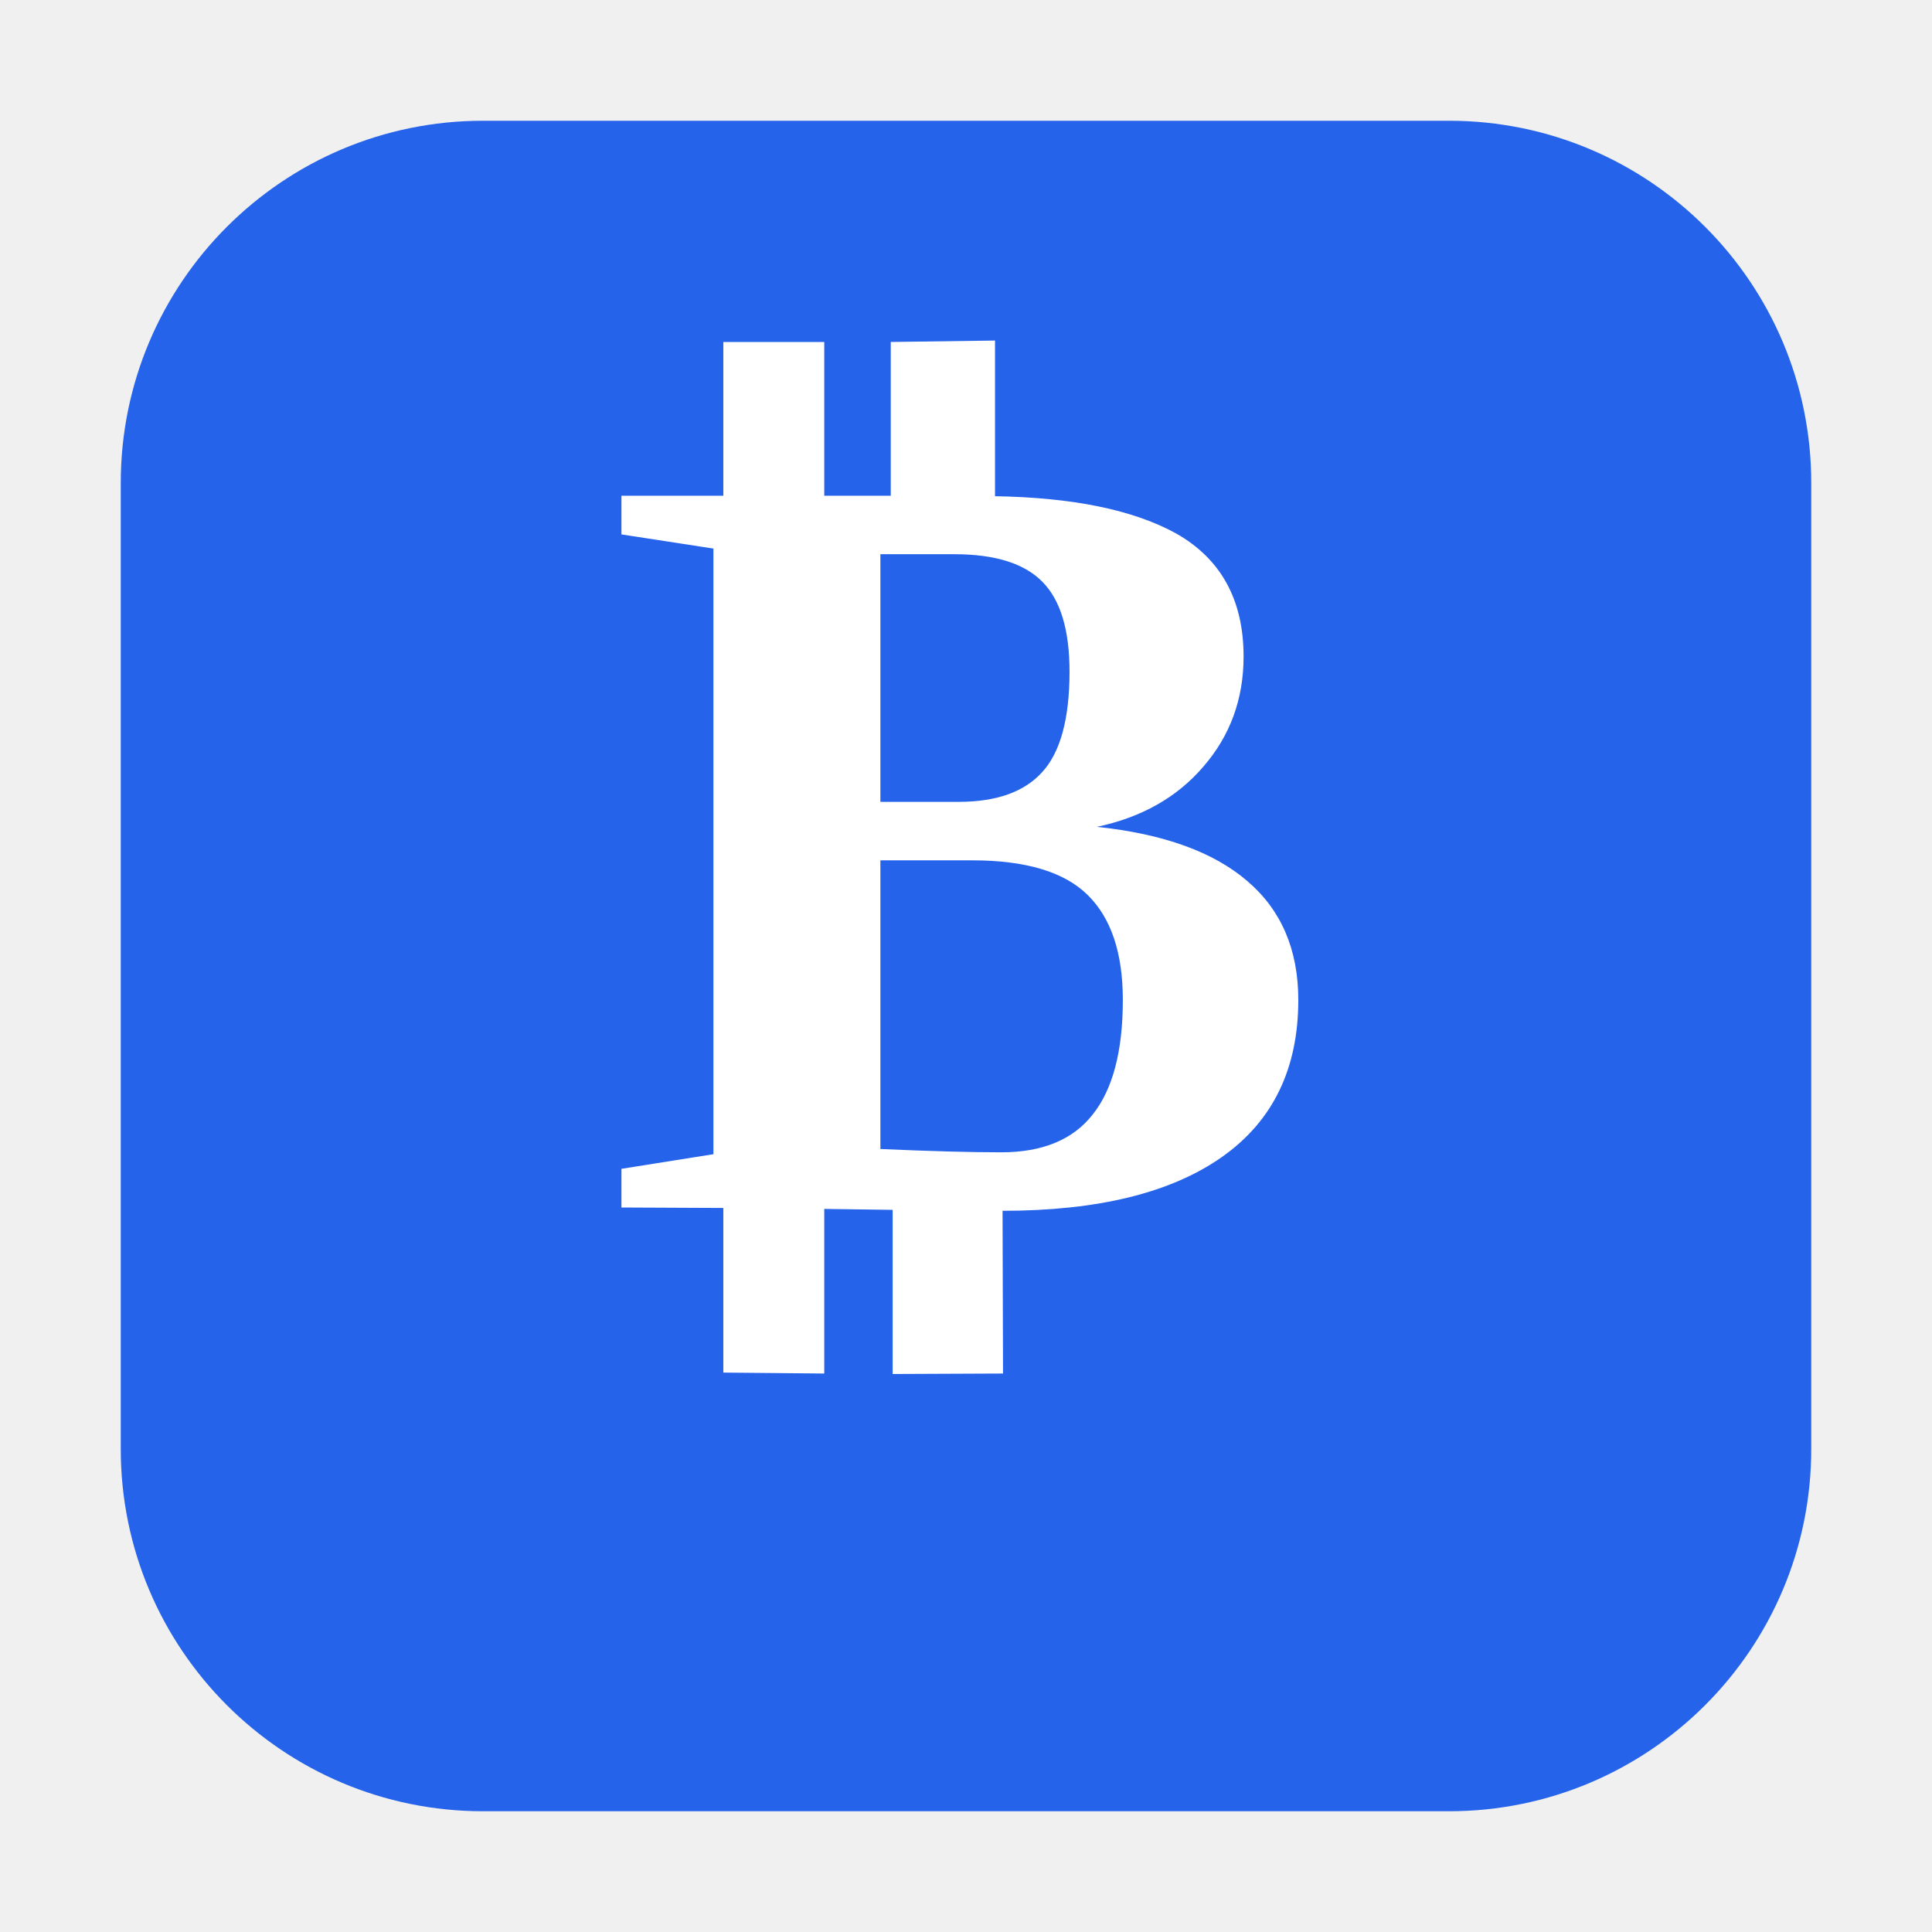
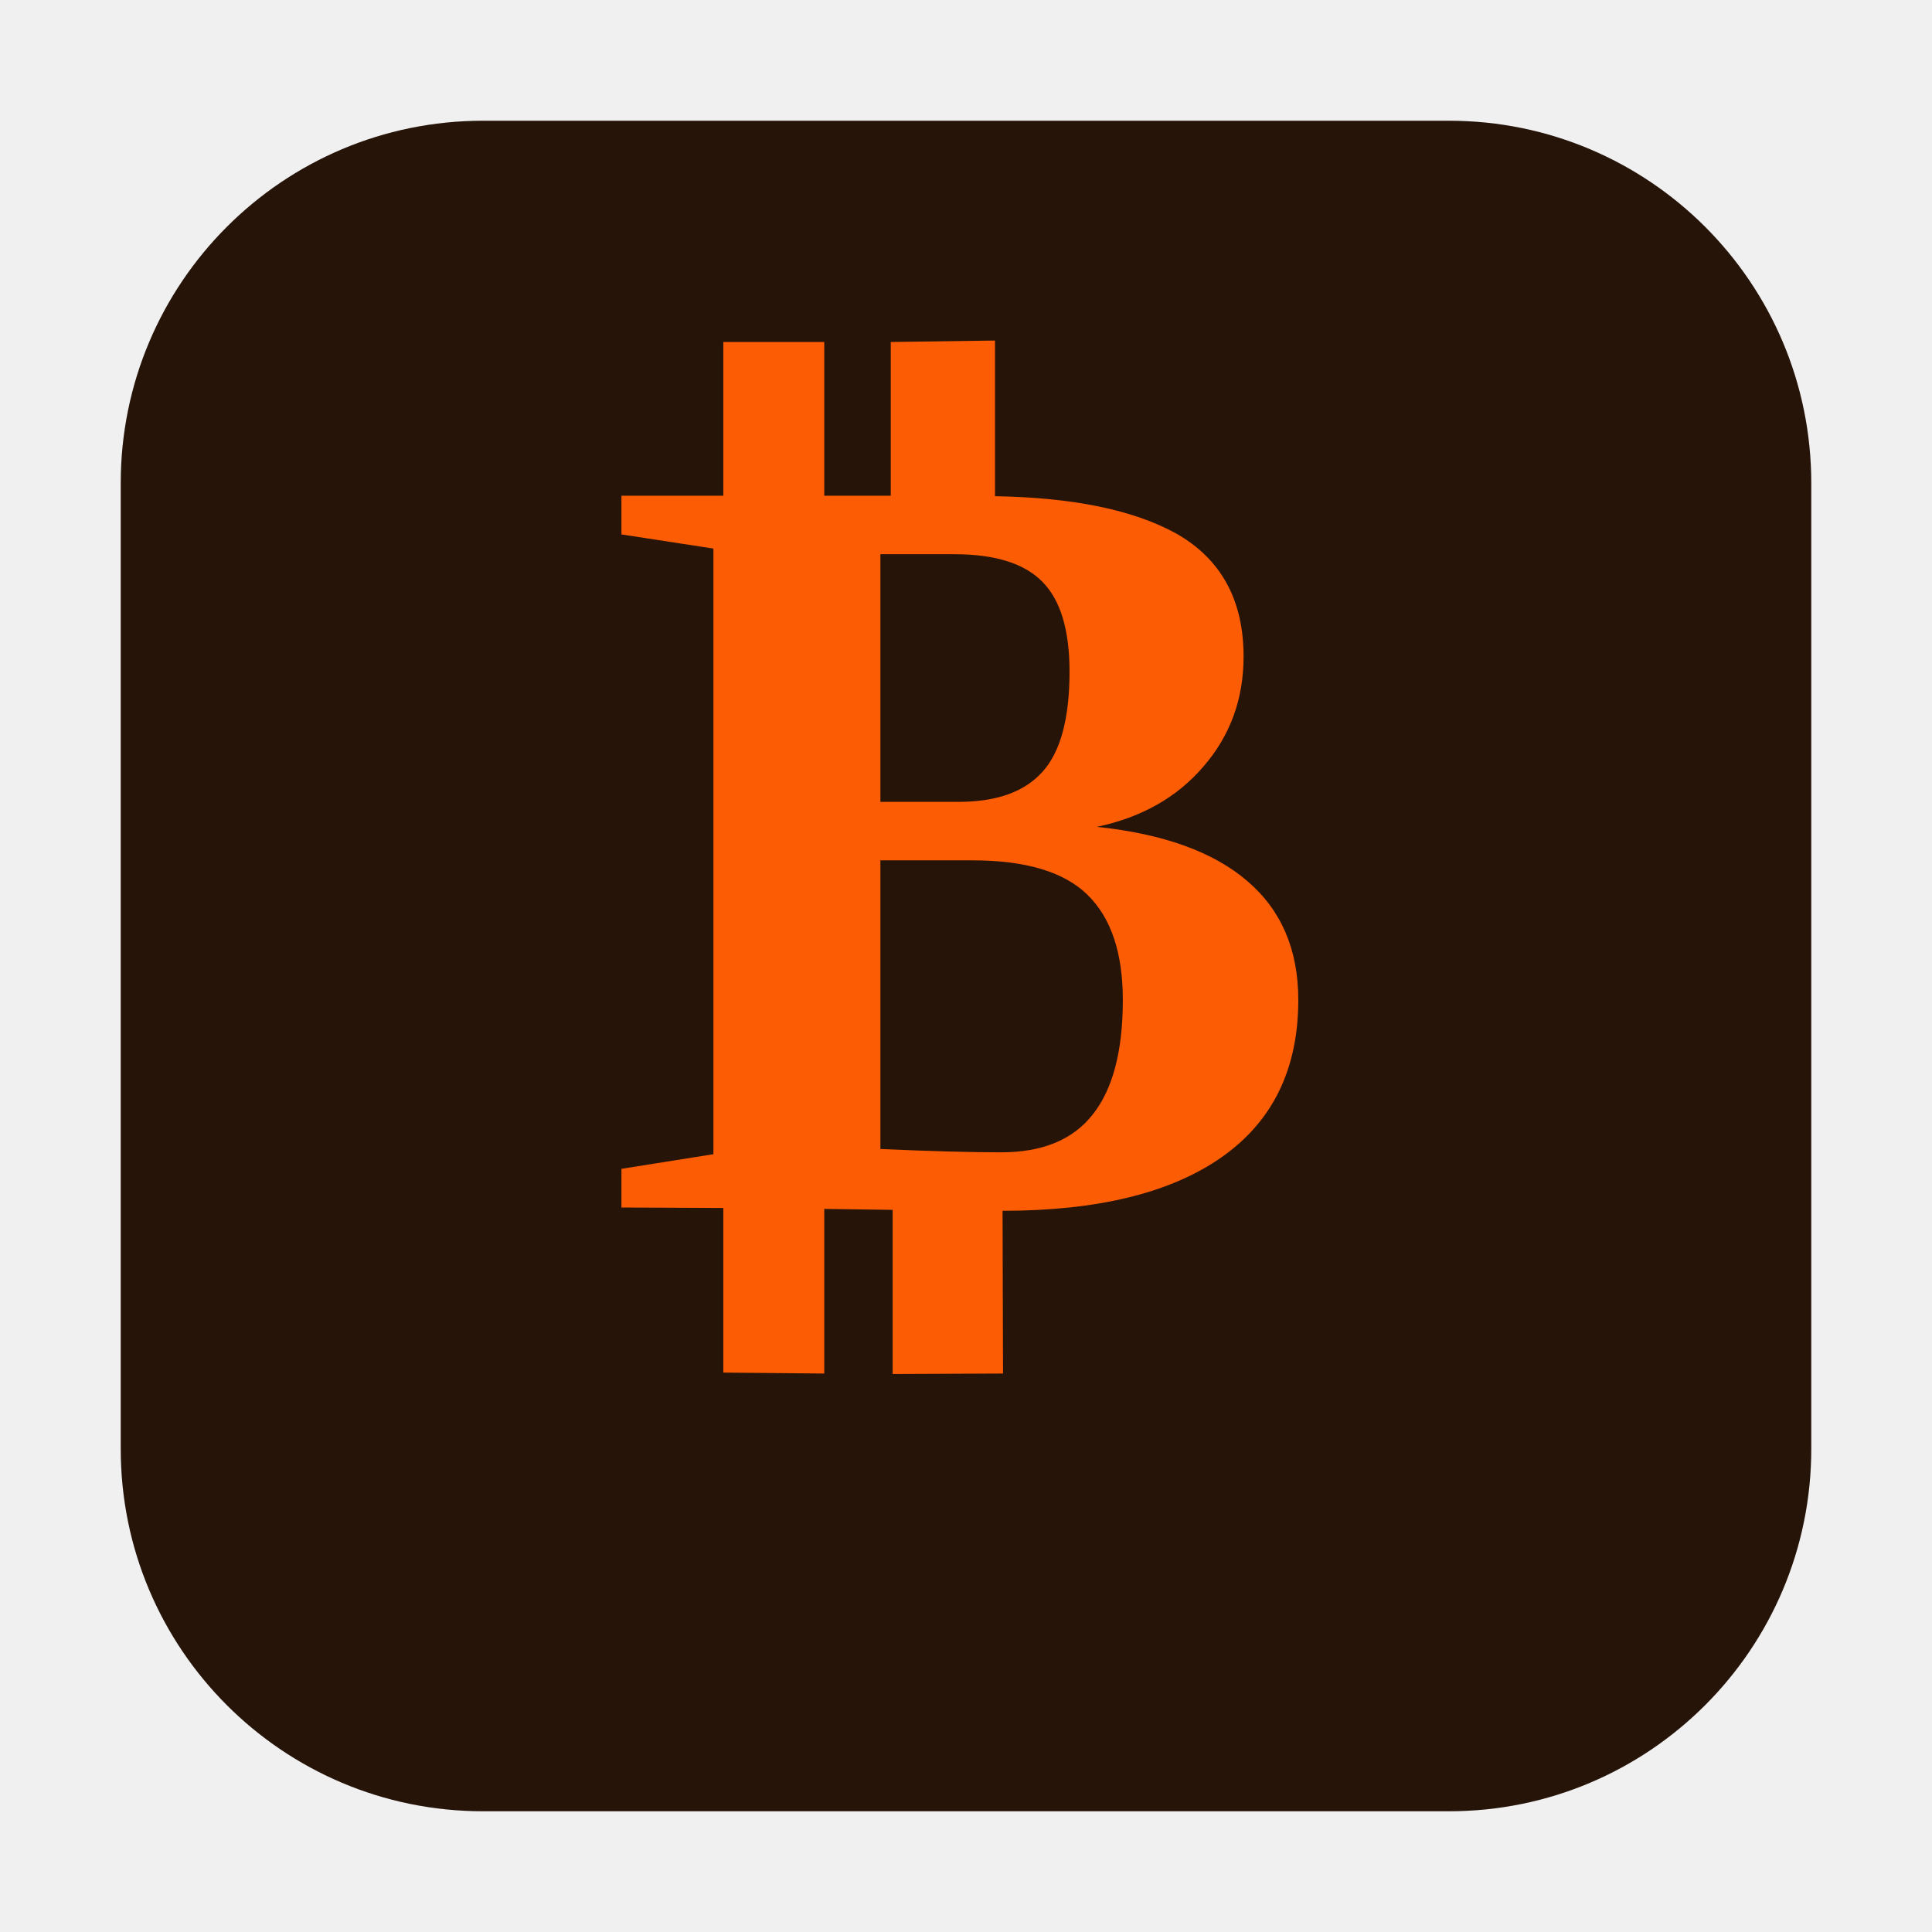
<svg xmlns="http://www.w3.org/2000/svg" viewBox="0 0 64 64">
-   <rect x="4" y="4" width="56" height="56" rx="12" fill="#2563eb" />
-   <text x="32" y="40" text-anchor="middle" font-size="36" font-weight="700" fill="#ffffff">₿</text>
+   <rect x="4" y="4" width="56" height="56" rx="12" fill="#0a0a0a" />
+   <rect x="4" y="4" width="56" height="56" rx="12" fill="#fc5c04" fill-opacity="0.12" />
+   <text x="32" y="40" text-anchor="middle" font-size="36" font-weight="700" fill="#fc5c04">₿</text>
</svg>
